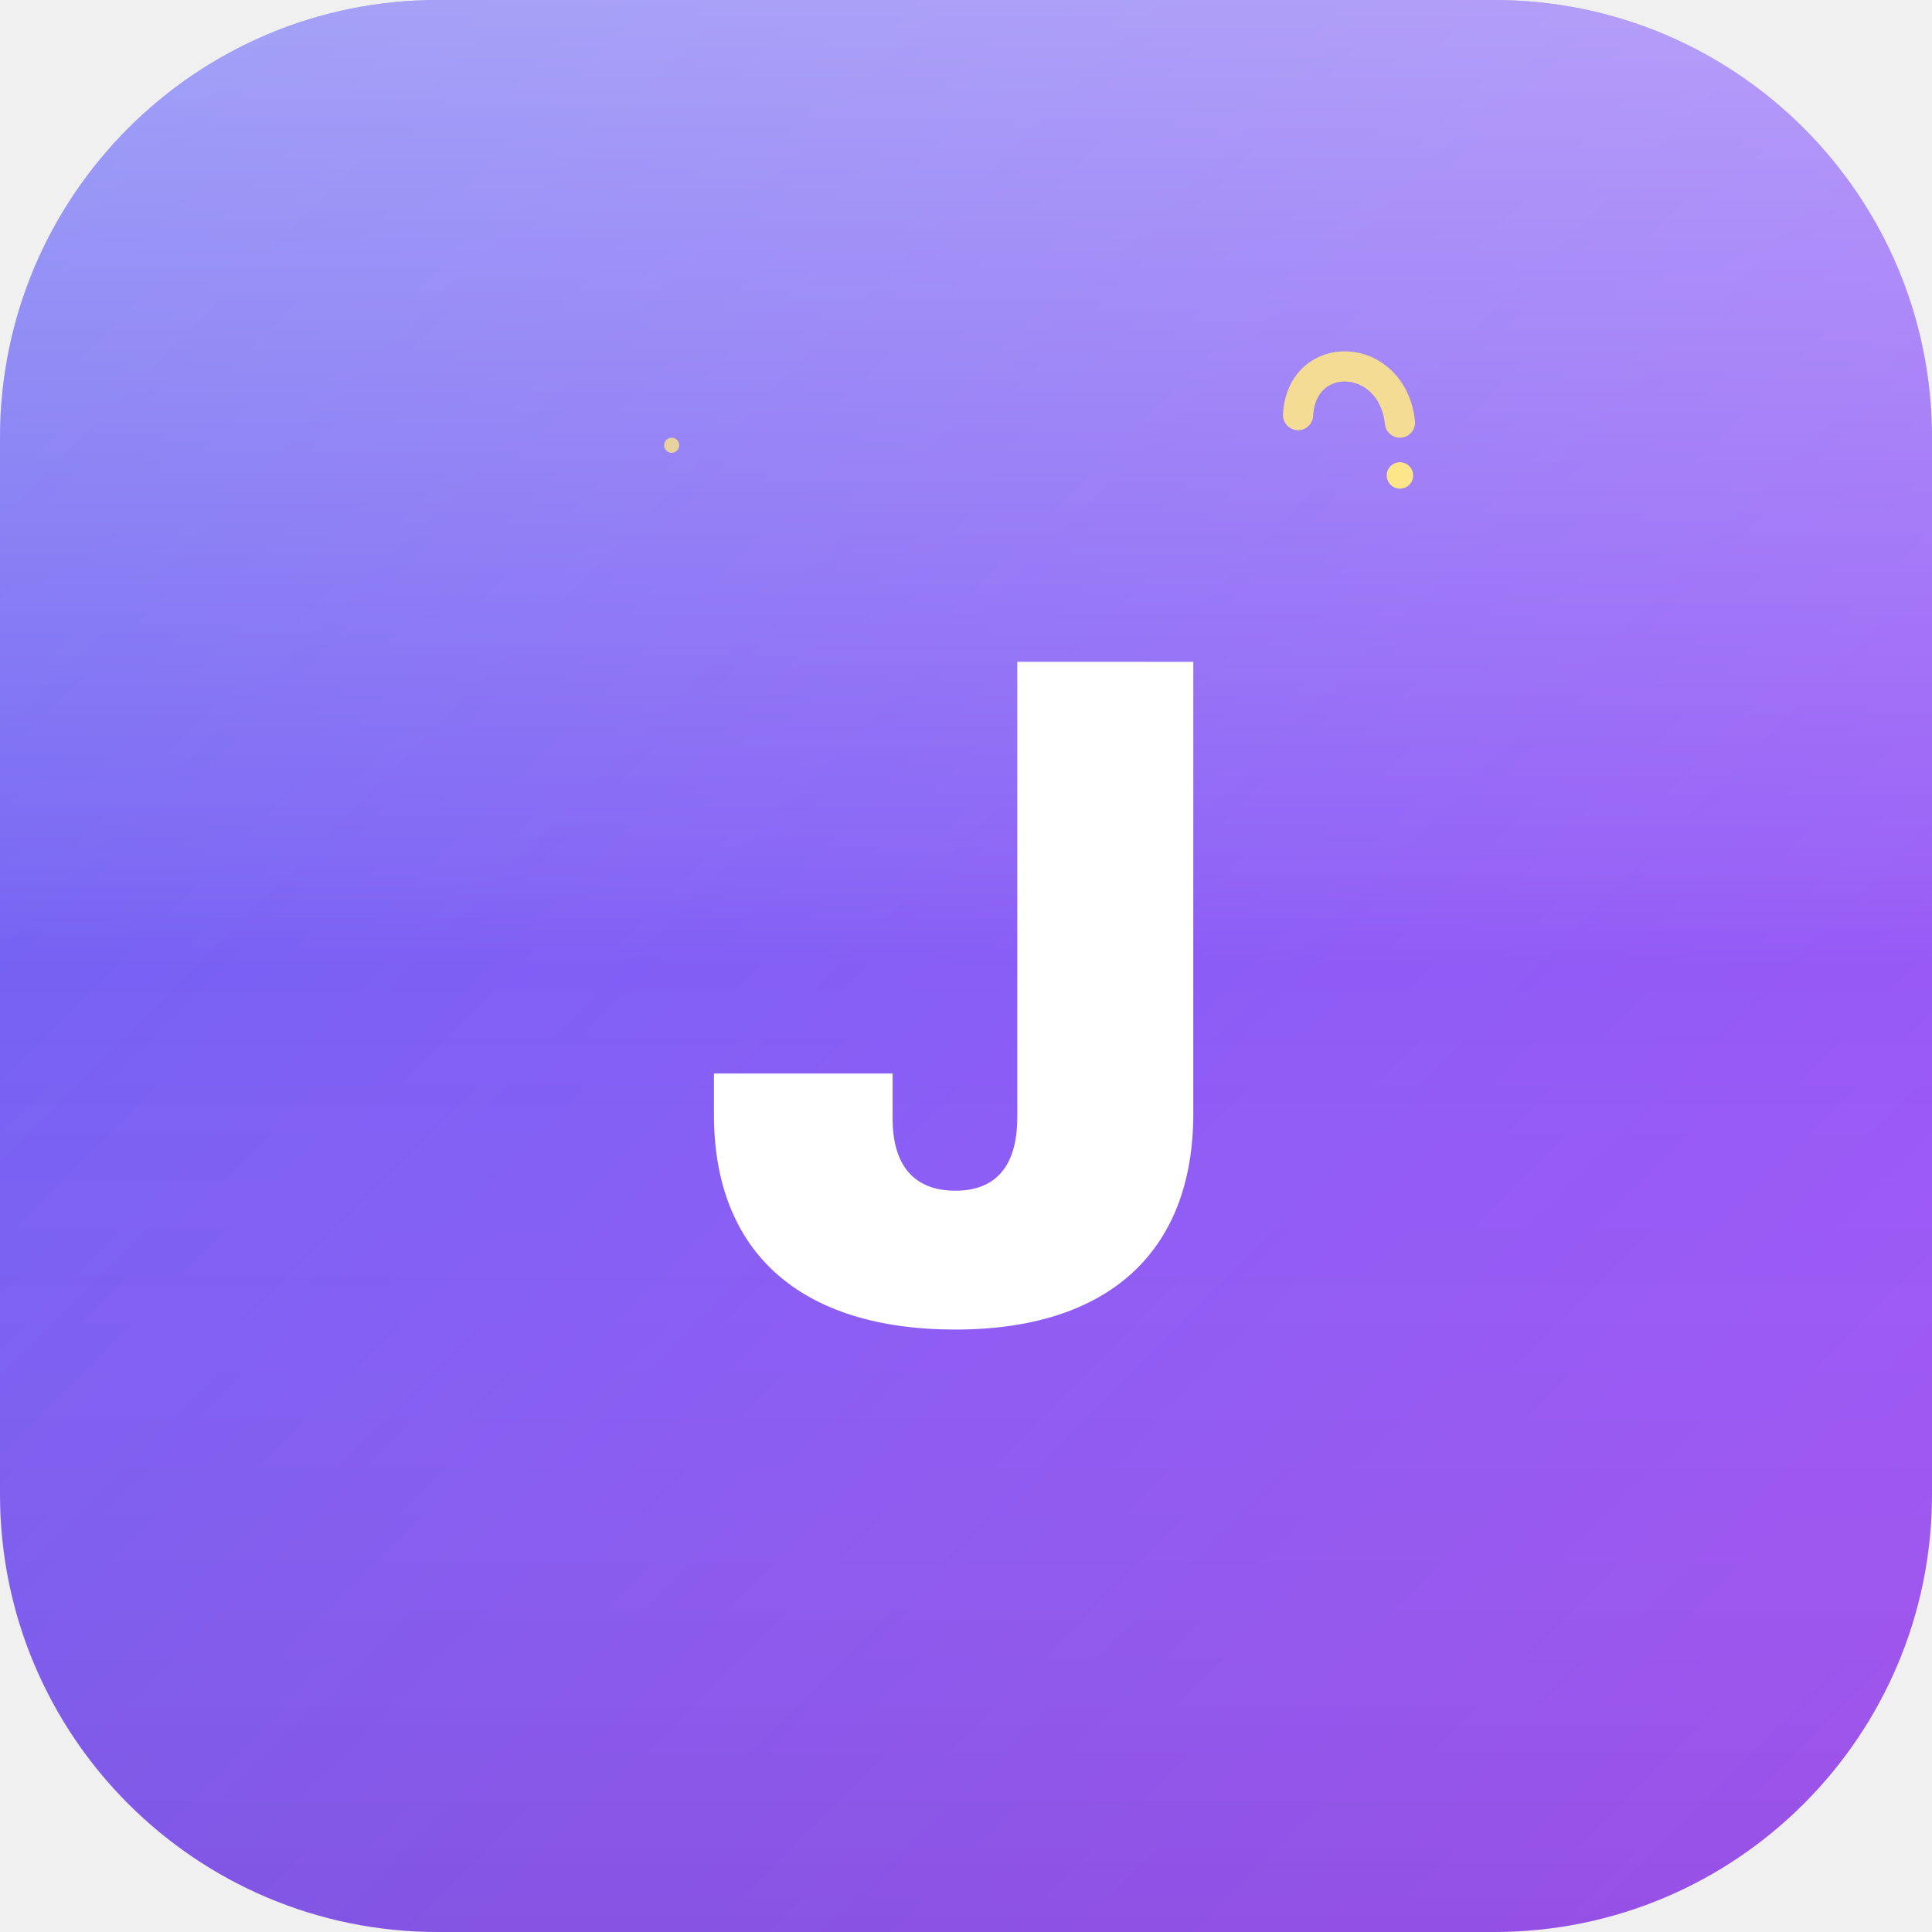
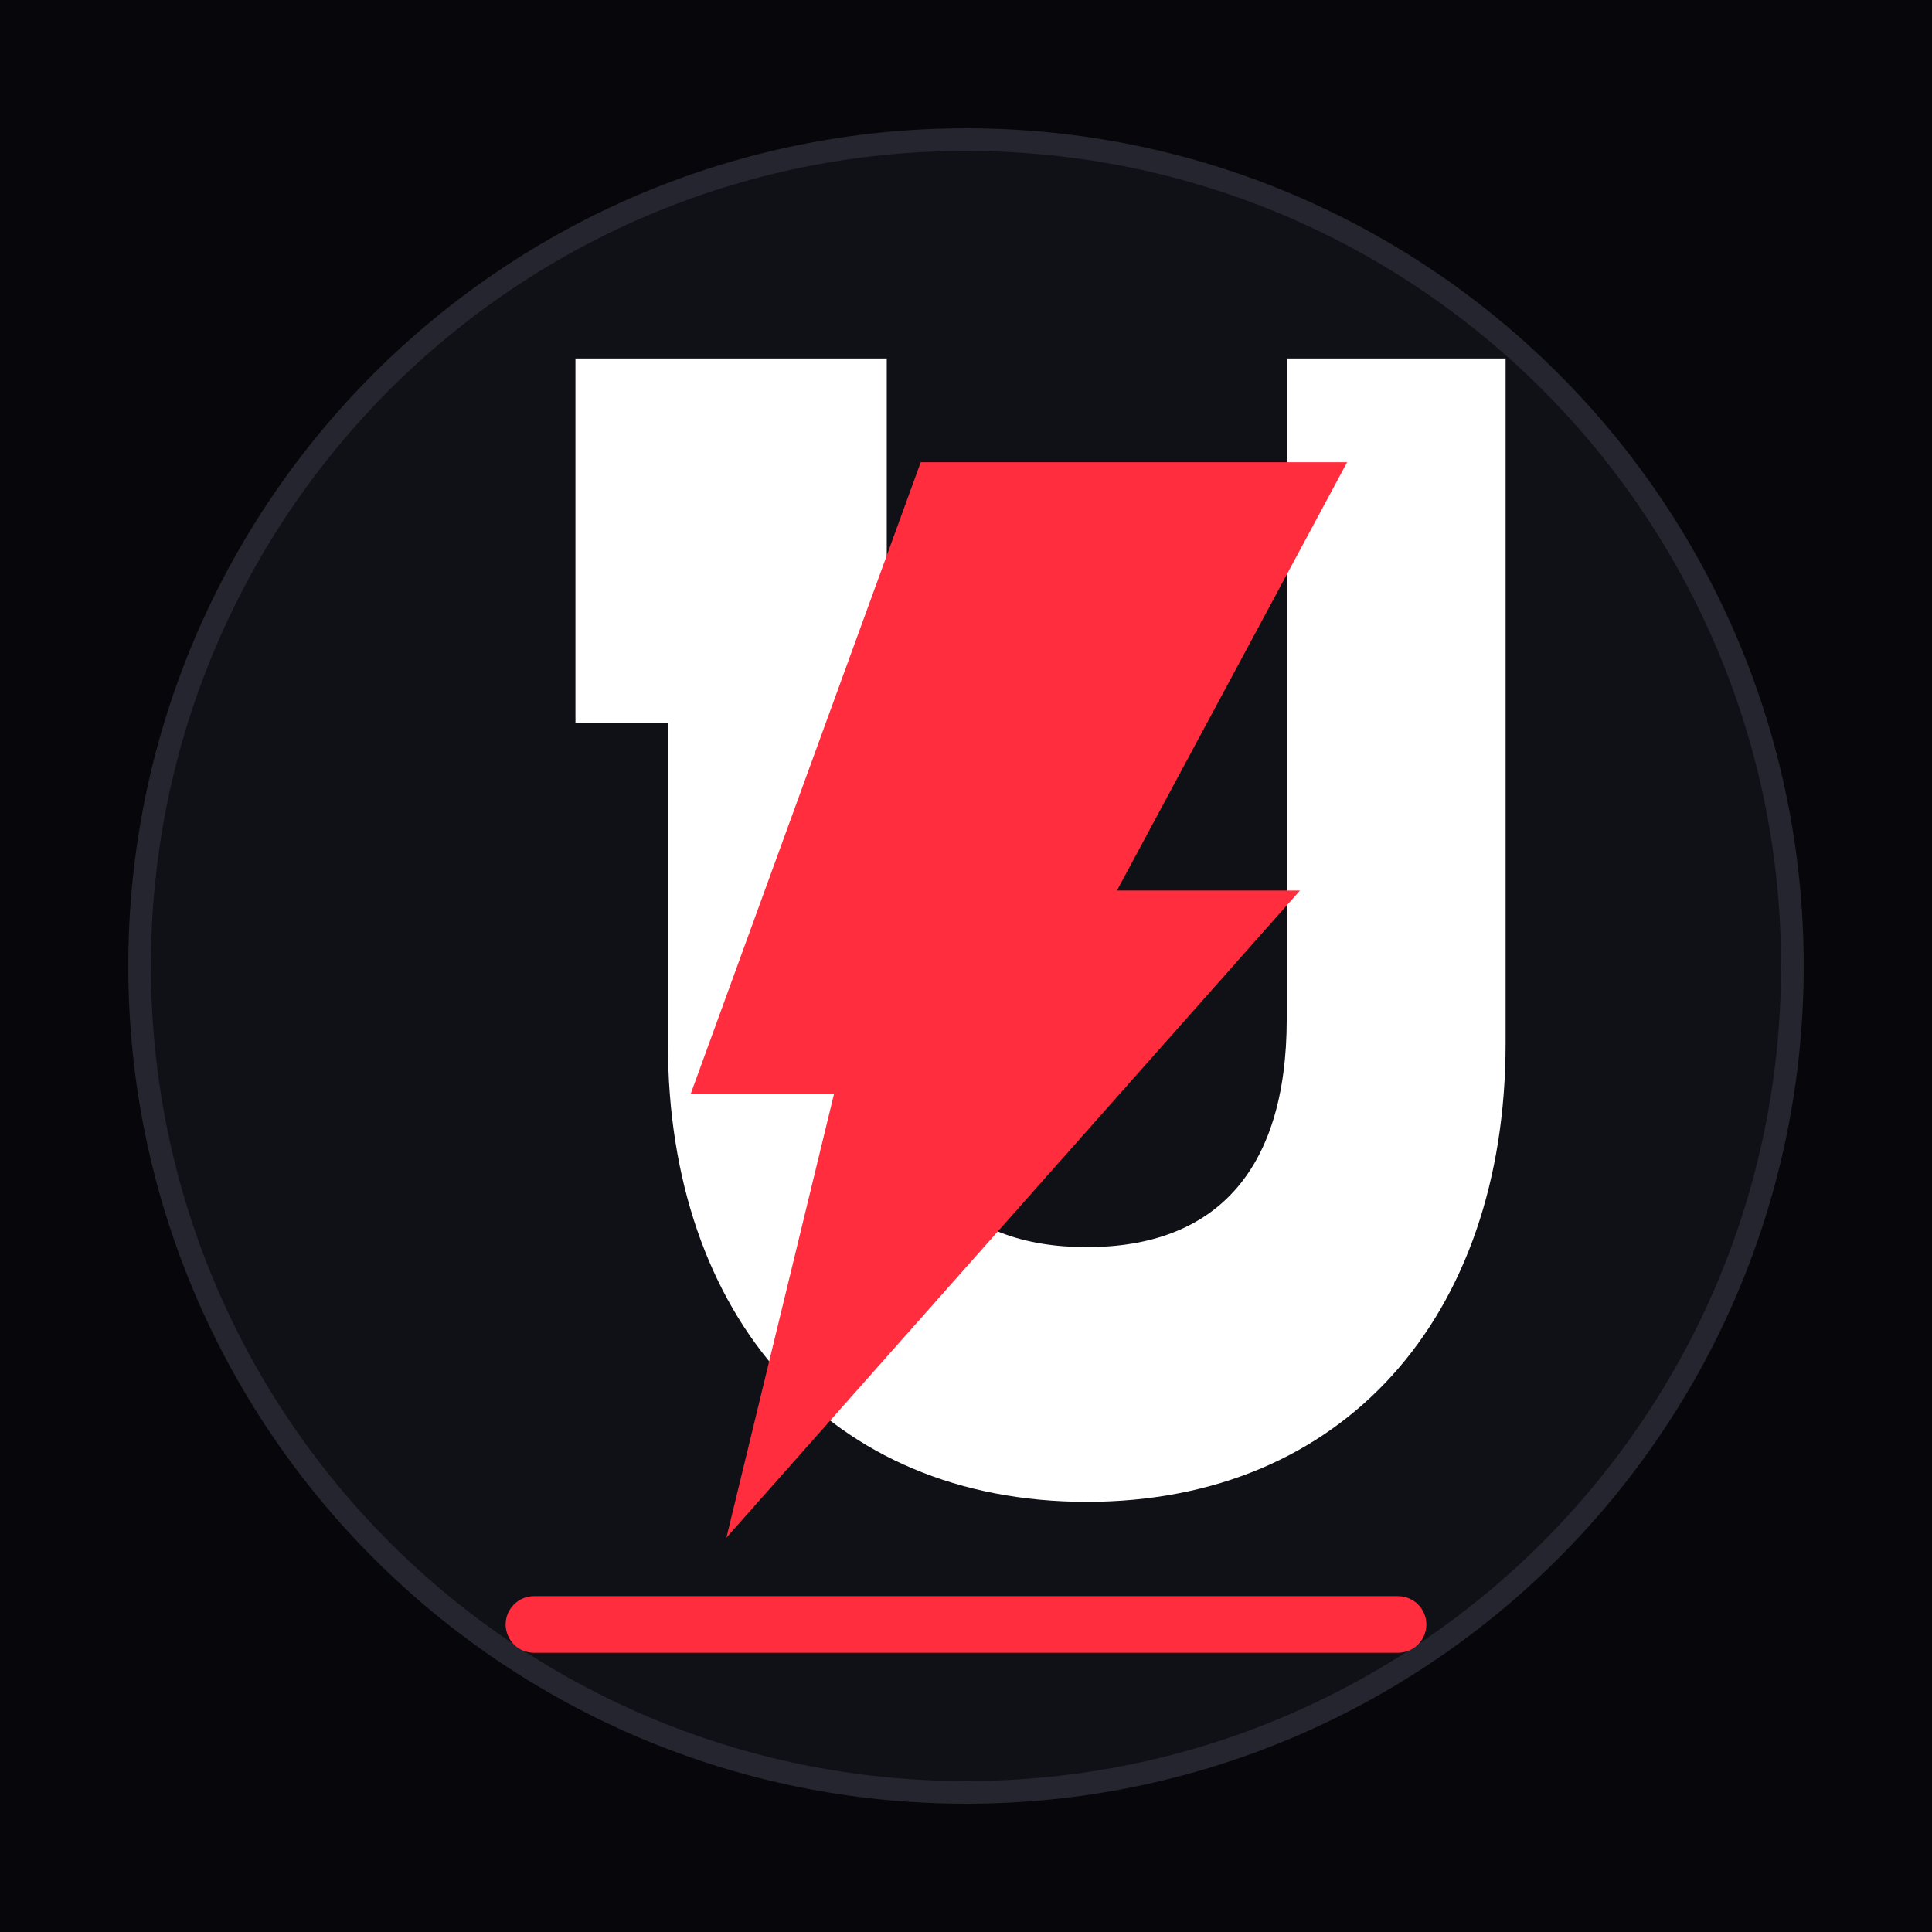
- <svg xmlns="http://www.w3.org/2000/svg" viewBox="0 0 1024 1024" width="1024" height="1024">
-   <defs>
-     <linearGradient id="bg" x1="0" y1="0" x2="1" y2="1">
-       <stop offset="0" stop-color="#6366f1" />
-       <stop offset="0.55" stop-color="#8b5cf6" />
-       <stop offset="1" stop-color="#a855f7" />
-     </linearGradient>
-     <linearGradient id="gloss" x1="0" y1="0" x2="0" y2="1">
-       <stop offset="0" stop-color="#ffffff" stop-opacity="0.4" />
-       <stop offset="0.45" stop-color="#ffffff" stop-opacity="0.06" />
-       <stop offset="0.5" stop-color="#ffffff" stop-opacity="0" />
-       <stop offset="1" stop-color="#000000" stop-opacity="0.08" />
-     </linearGradient>
-     <linearGradient id="glyph" x1="0" y1="0" x2="秀" y2="秀">
-       <stop offset="0" stop-color="#ffffff" />
-       <stop offset="1" stop-color="#e9d5ff" />
-     </linearGradient>
-   </defs>
-   <rect x="0" y="0" width="1024" height="1024" rx="232" fill="url(#bg)" />
-   <rect x="0" y="0" width="1024" height="1024" rx="232" fill="url(#gloss)" />
-   <text x="512" y="700" text-anchor="middle" font-family="'Inter','Segoe UI',system-ui,sans-serif" font-weight="900" font-size="480" fill="#ffffff" style="letter-spacing:-18px">J</text>
-   <circle cx="742" cy="252" r="7" fill="#fde68a" />
-   <circle cx="356" cy="236" r="4" fill="#fde68a" opacity="0.8" />
-   <path d="M742 224c-4-38-52-40-54-4" stroke="#fde68a" stroke-width="16" stroke-linecap="round" fill="none" opacity="0.9" />
+ <svg xmlns="http://www.w3.org/2000/svg" viewBox="0 0 1024 1024">
+   <rect width="1024" height="1024" fill="#07070B" />
+   <circle cx="512" cy="512" r="438" fill="#101017" stroke="#25252F" stroke-width="12" />
+   <path d="M305 190h165v350c0 82 39 121 106 121s106-39 106-121V190h116v363c0 145-86 243-222 243S354 698 354 553V383h-49z" fill="#fff" />
+   <path d="M488 245h226L592 472h97L385 815l57-235h-76z" fill="#FF2D3D" />
+   <rect x="268" y="846" width="488" height="30" rx="15" fill="#FF2D3D" />
</svg>
